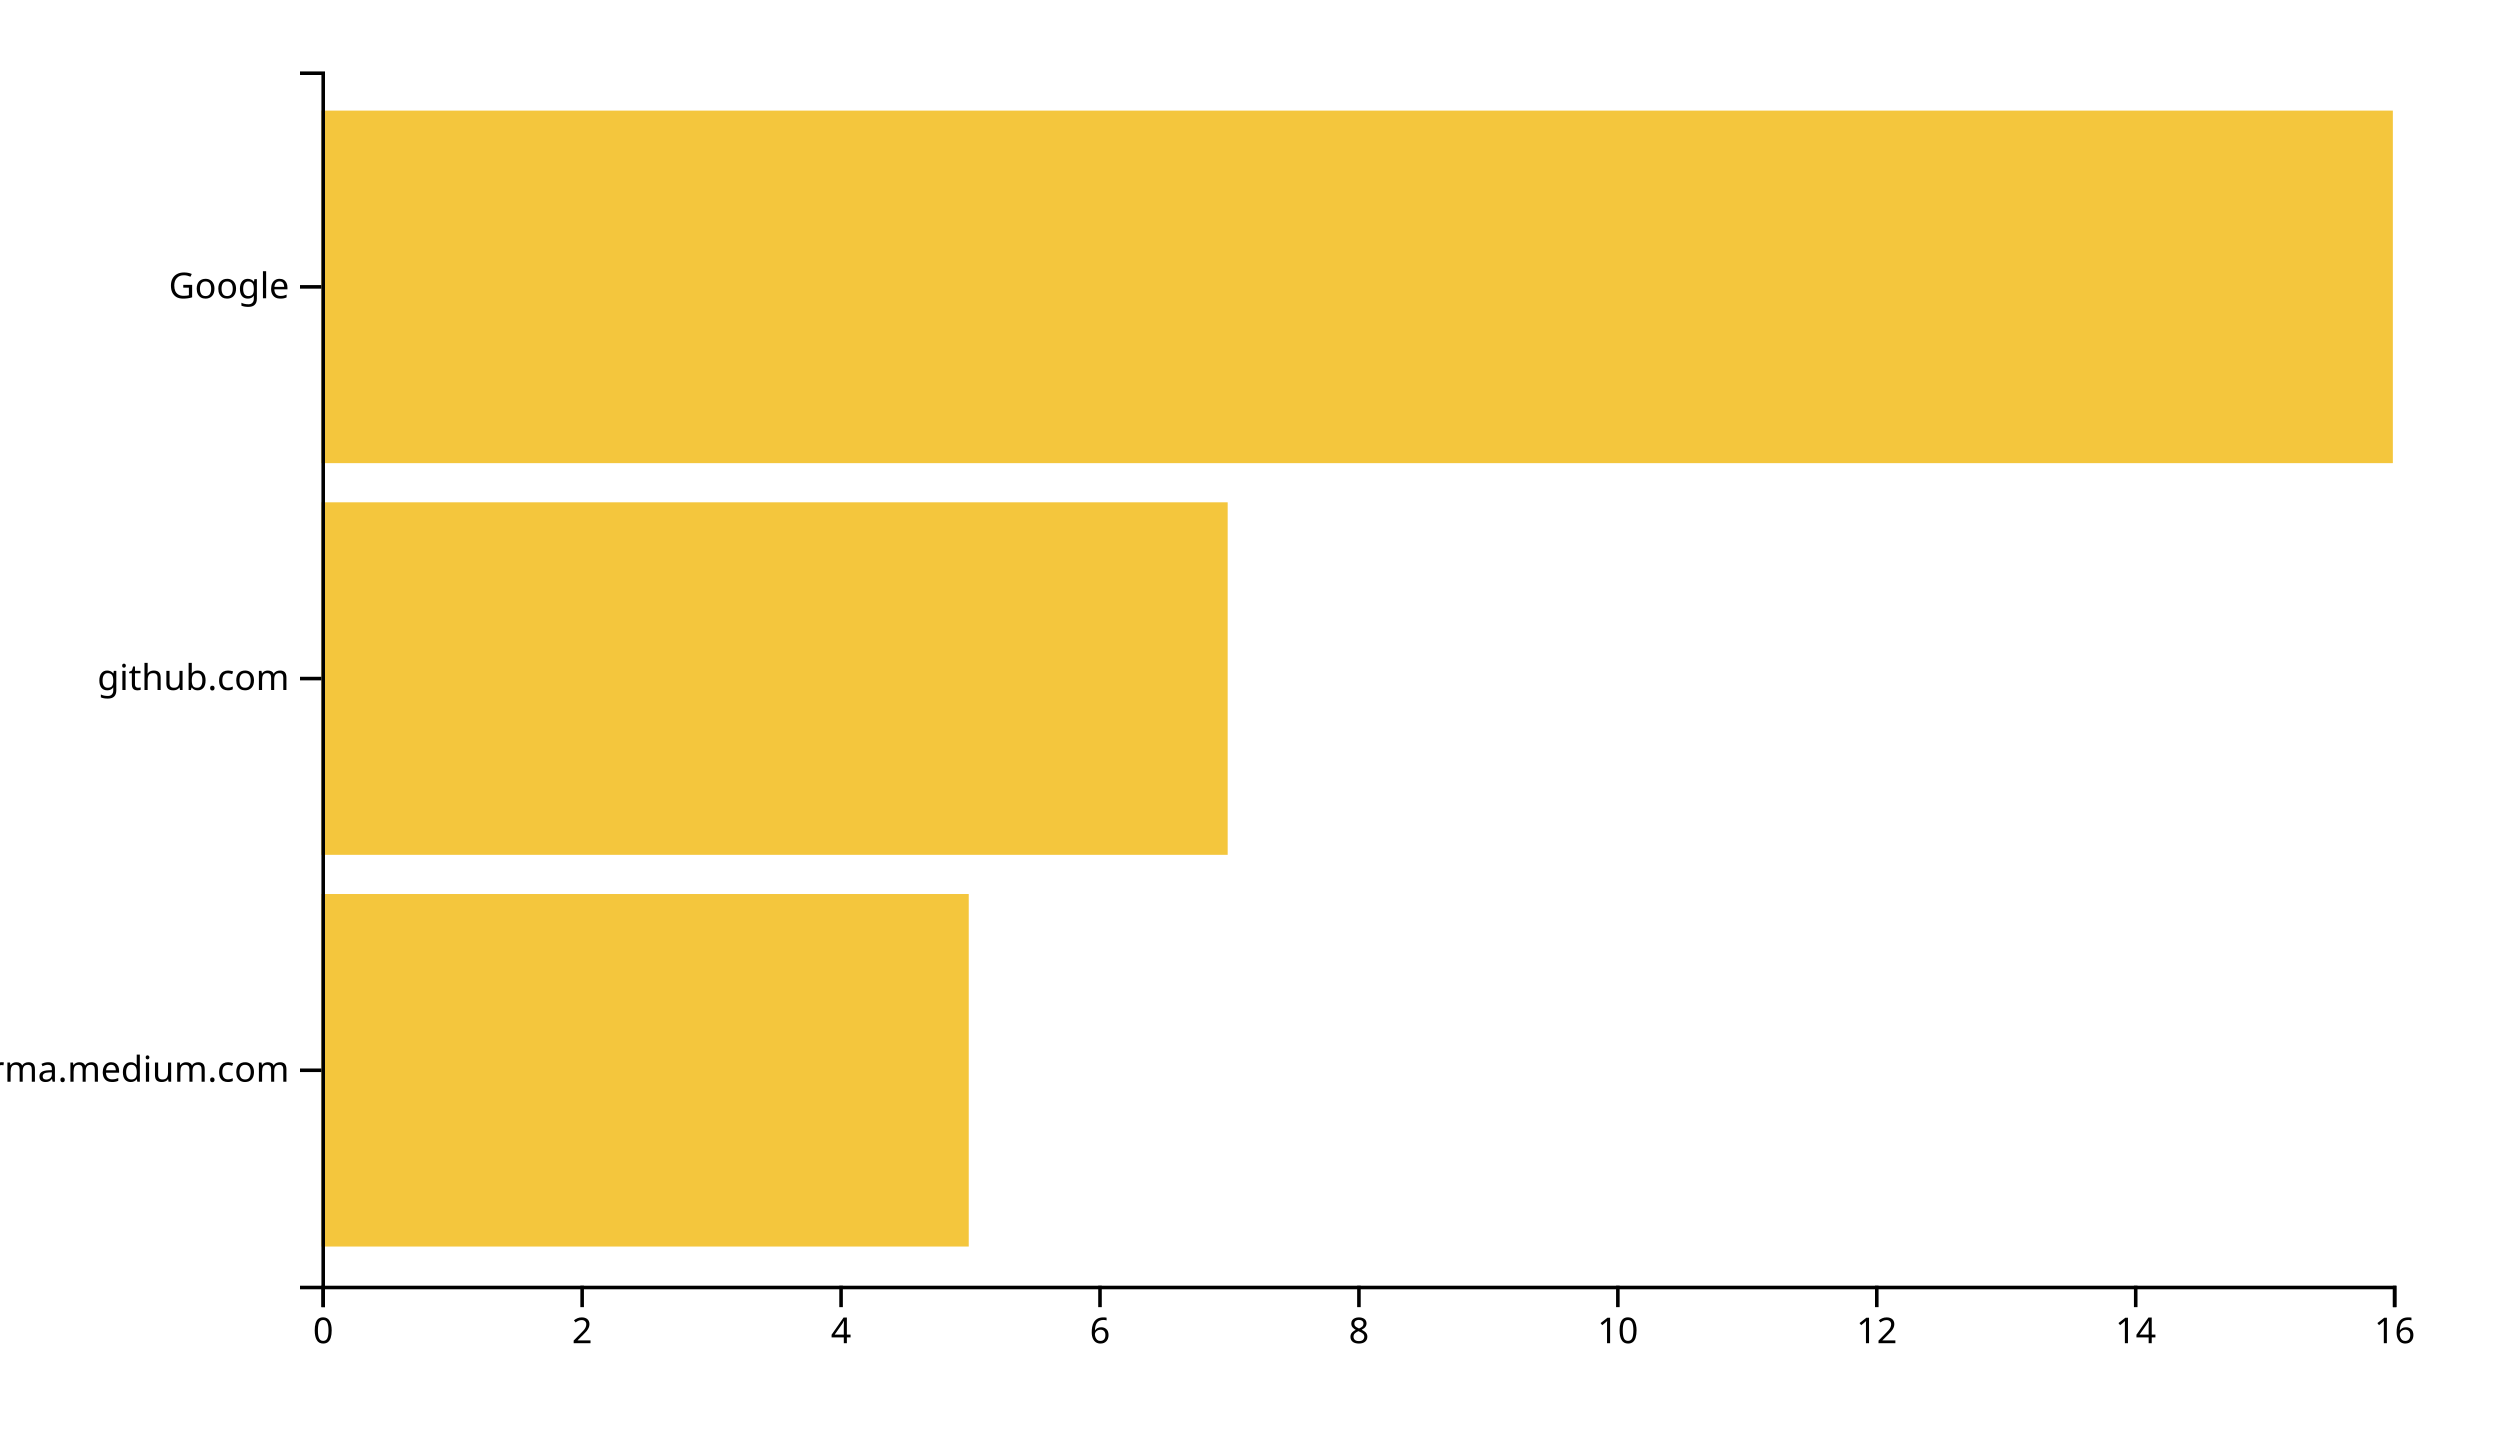
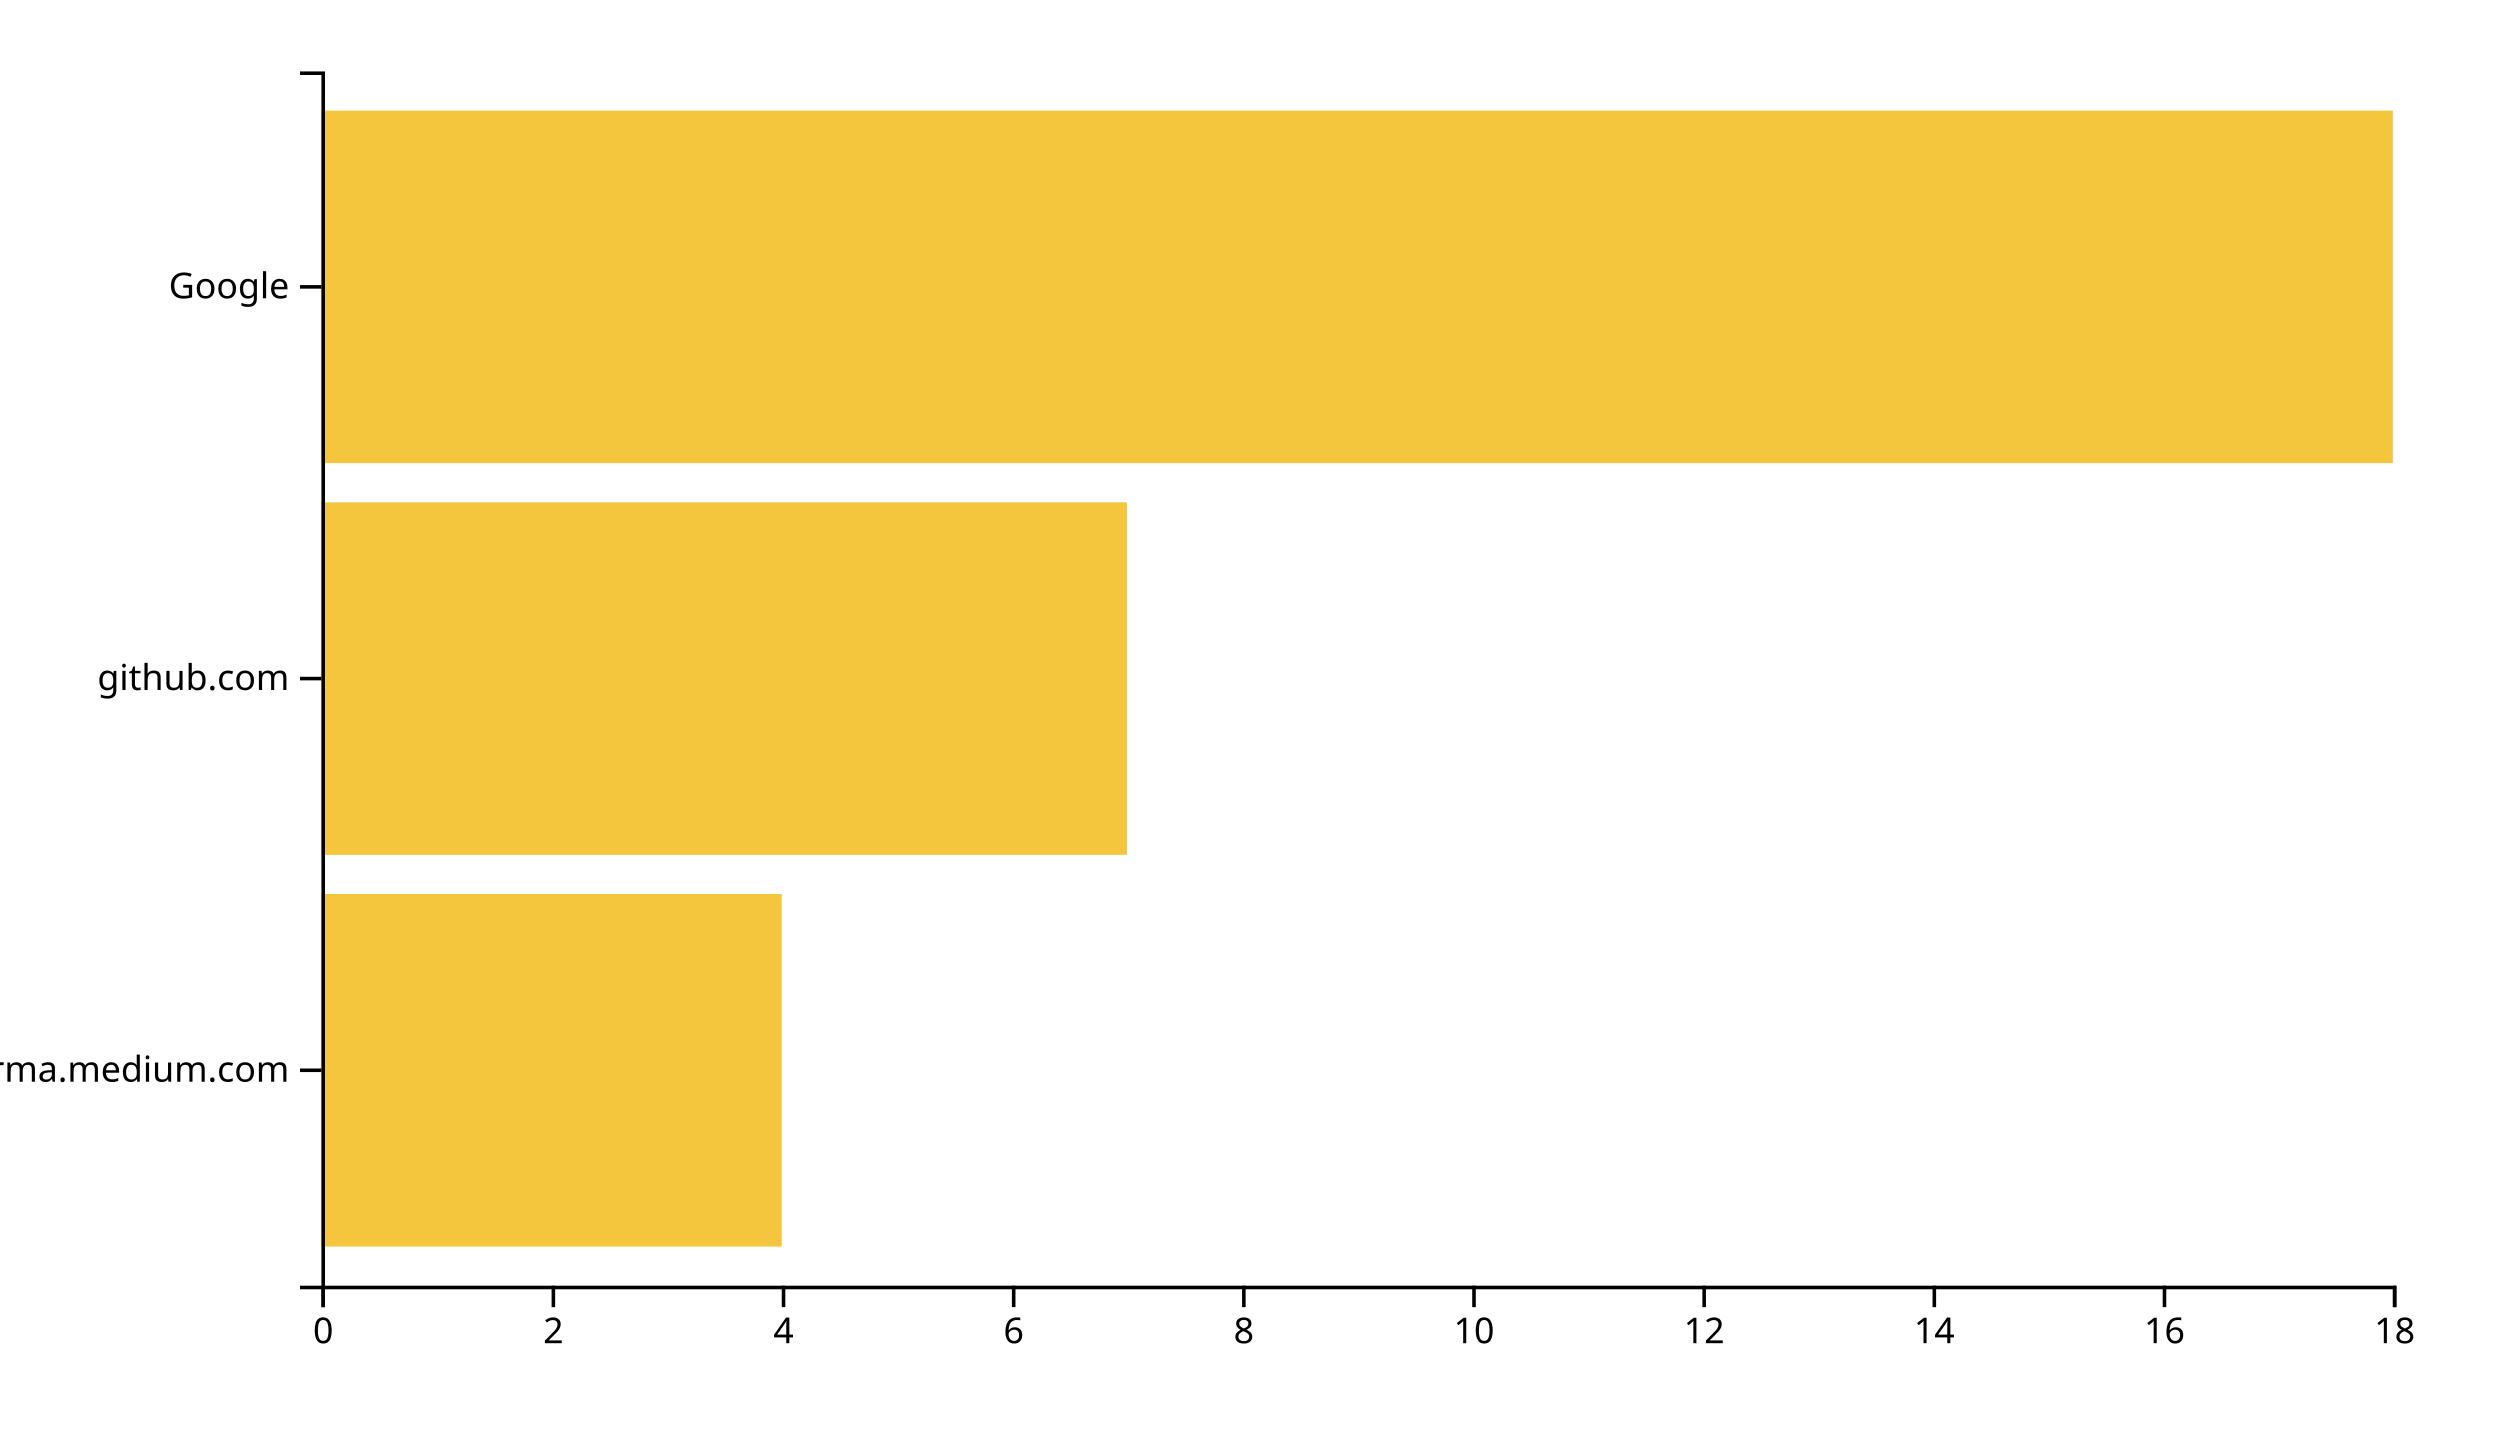
<svg xmlns="http://www.w3.org/2000/svg" width="700" height="400">
  <g transform="translate(90,20)">
-     <rect class="bar" width="181.25" y="230.323" height="98.71" style="fill: #f4c63d; text-anchor: end;" />
-     <rect class="bar" width="253.75" y="120.645" height="98.71" style="fill: #f4c63d; text-anchor: end;" />
+     <rect class="bar" width="128.889" y="230.323" height="98.71" style="fill: #f4c63d; text-anchor: end;" />
+     <rect class="bar" width="225.556" y="120.645" height="98.71" style="fill: #f4c63d; text-anchor: end;" />
    <rect class="bar" width="580" y="10.968" height="98.71" style="fill: #f4c63d; text-anchor: end;" />
    <g transform="translate(0,340)" fill="none" font-size="10" font-family="sans-serif" text-anchor="middle">
      <path class="domain" stroke="currentColor" d="M0.5,6V0.5H580.5V6" />
      <g class="tick" opacity="1" transform="translate(0.5,0)">
        <line stroke="currentColor" y2="6" />
        <text fill="currentColor" y="9" dy="0.71em">0</text>
      </g>
-       <g class="tick" opacity="1" transform="translate(73,0)">
+       <g class="tick" opacity="1" transform="translate(64.94444,0)">
        <line stroke="currentColor" y2="6" />
        <text fill="currentColor" y="9" dy="0.71em">2</text>
      </g>
-       <g class="tick" opacity="1" transform="translate(145.5,0)">
+       <g class="tick" opacity="1" transform="translate(129.3889,0)">
        <line stroke="currentColor" y2="6" />
        <text fill="currentColor" y="9" dy="0.71em">4</text>
      </g>
-       <g class="tick" opacity="1" transform="translate(218,0)">
+       <g class="tick" opacity="1" transform="translate(193.8333,0)">
        <line stroke="currentColor" y2="6" />
        <text fill="currentColor" y="9" dy="0.71em">6</text>
      </g>
-       <g class="tick" opacity="1" transform="translate(290.5,0)">
+       <g class="tick" opacity="1" transform="translate(258.2778,0)">
        <line stroke="currentColor" y2="6" />
        <text fill="currentColor" y="9" dy="0.71em">8</text>
      </g>
-       <g class="tick" opacity="1" transform="translate(363,0)">
+       <g class="tick" opacity="1" transform="translate(322.7222,0)">
        <line stroke="currentColor" y2="6" />
        <text fill="currentColor" y="9" dy="0.71em">10</text>
      </g>
-       <g class="tick" opacity="1" transform="translate(435.5,0)">
+       <g class="tick" opacity="1" transform="translate(387.1667,0)">
        <line stroke="currentColor" y2="6" />
        <text fill="currentColor" y="9" dy="0.71em">12</text>
      </g>
-       <g class="tick" opacity="1" transform="translate(508,0)">
+       <g class="tick" opacity="1" transform="translate(451.6111,0)">
        <line stroke="currentColor" y2="6" />
        <text fill="currentColor" y="9" dy="0.71em">14</text>
      </g>
+       <g class="tick" opacity="1" transform="translate(516.0556,0)">
+         <line stroke="currentColor" y2="6" />
+         <text fill="currentColor" y="9" dy="0.71em">16</text>
+       </g>
      <g class="tick" opacity="1" transform="translate(580.5,0)">
        <line stroke="currentColor" y2="6" />
-         <text fill="currentColor" y="9" dy="0.71em">16</text>
+         <text fill="currentColor" y="9" dy="0.71em">18</text>
      </g>
    </g>
    <g fill="none" font-size="10" font-family="sans-serif" text-anchor="end">
      <path class="domain" stroke="currentColor" d="M-6,340.5H0.5V0.5H-6" />
      <g class="tick" opacity="1" transform="translate(0,279.6774)">
        <line stroke="currentColor" x2="-6" />
        <text fill="currentColor" x="-9" dy="0.32em">xgirma.medium.com</text>
      </g>
      <g class="tick" opacity="1" transform="translate(0,170)">
        <line stroke="currentColor" x2="-6" />
        <text fill="currentColor" x="-9" dy="0.32em">github.com</text>
      </g>
      <g class="tick" opacity="1" transform="translate(0,60.32258)">
        <line stroke="currentColor" x2="-6" />
        <text fill="currentColor" x="-9" dy="0.32em">Google</text>
      </g>
    </g>
  </g>
</svg>
